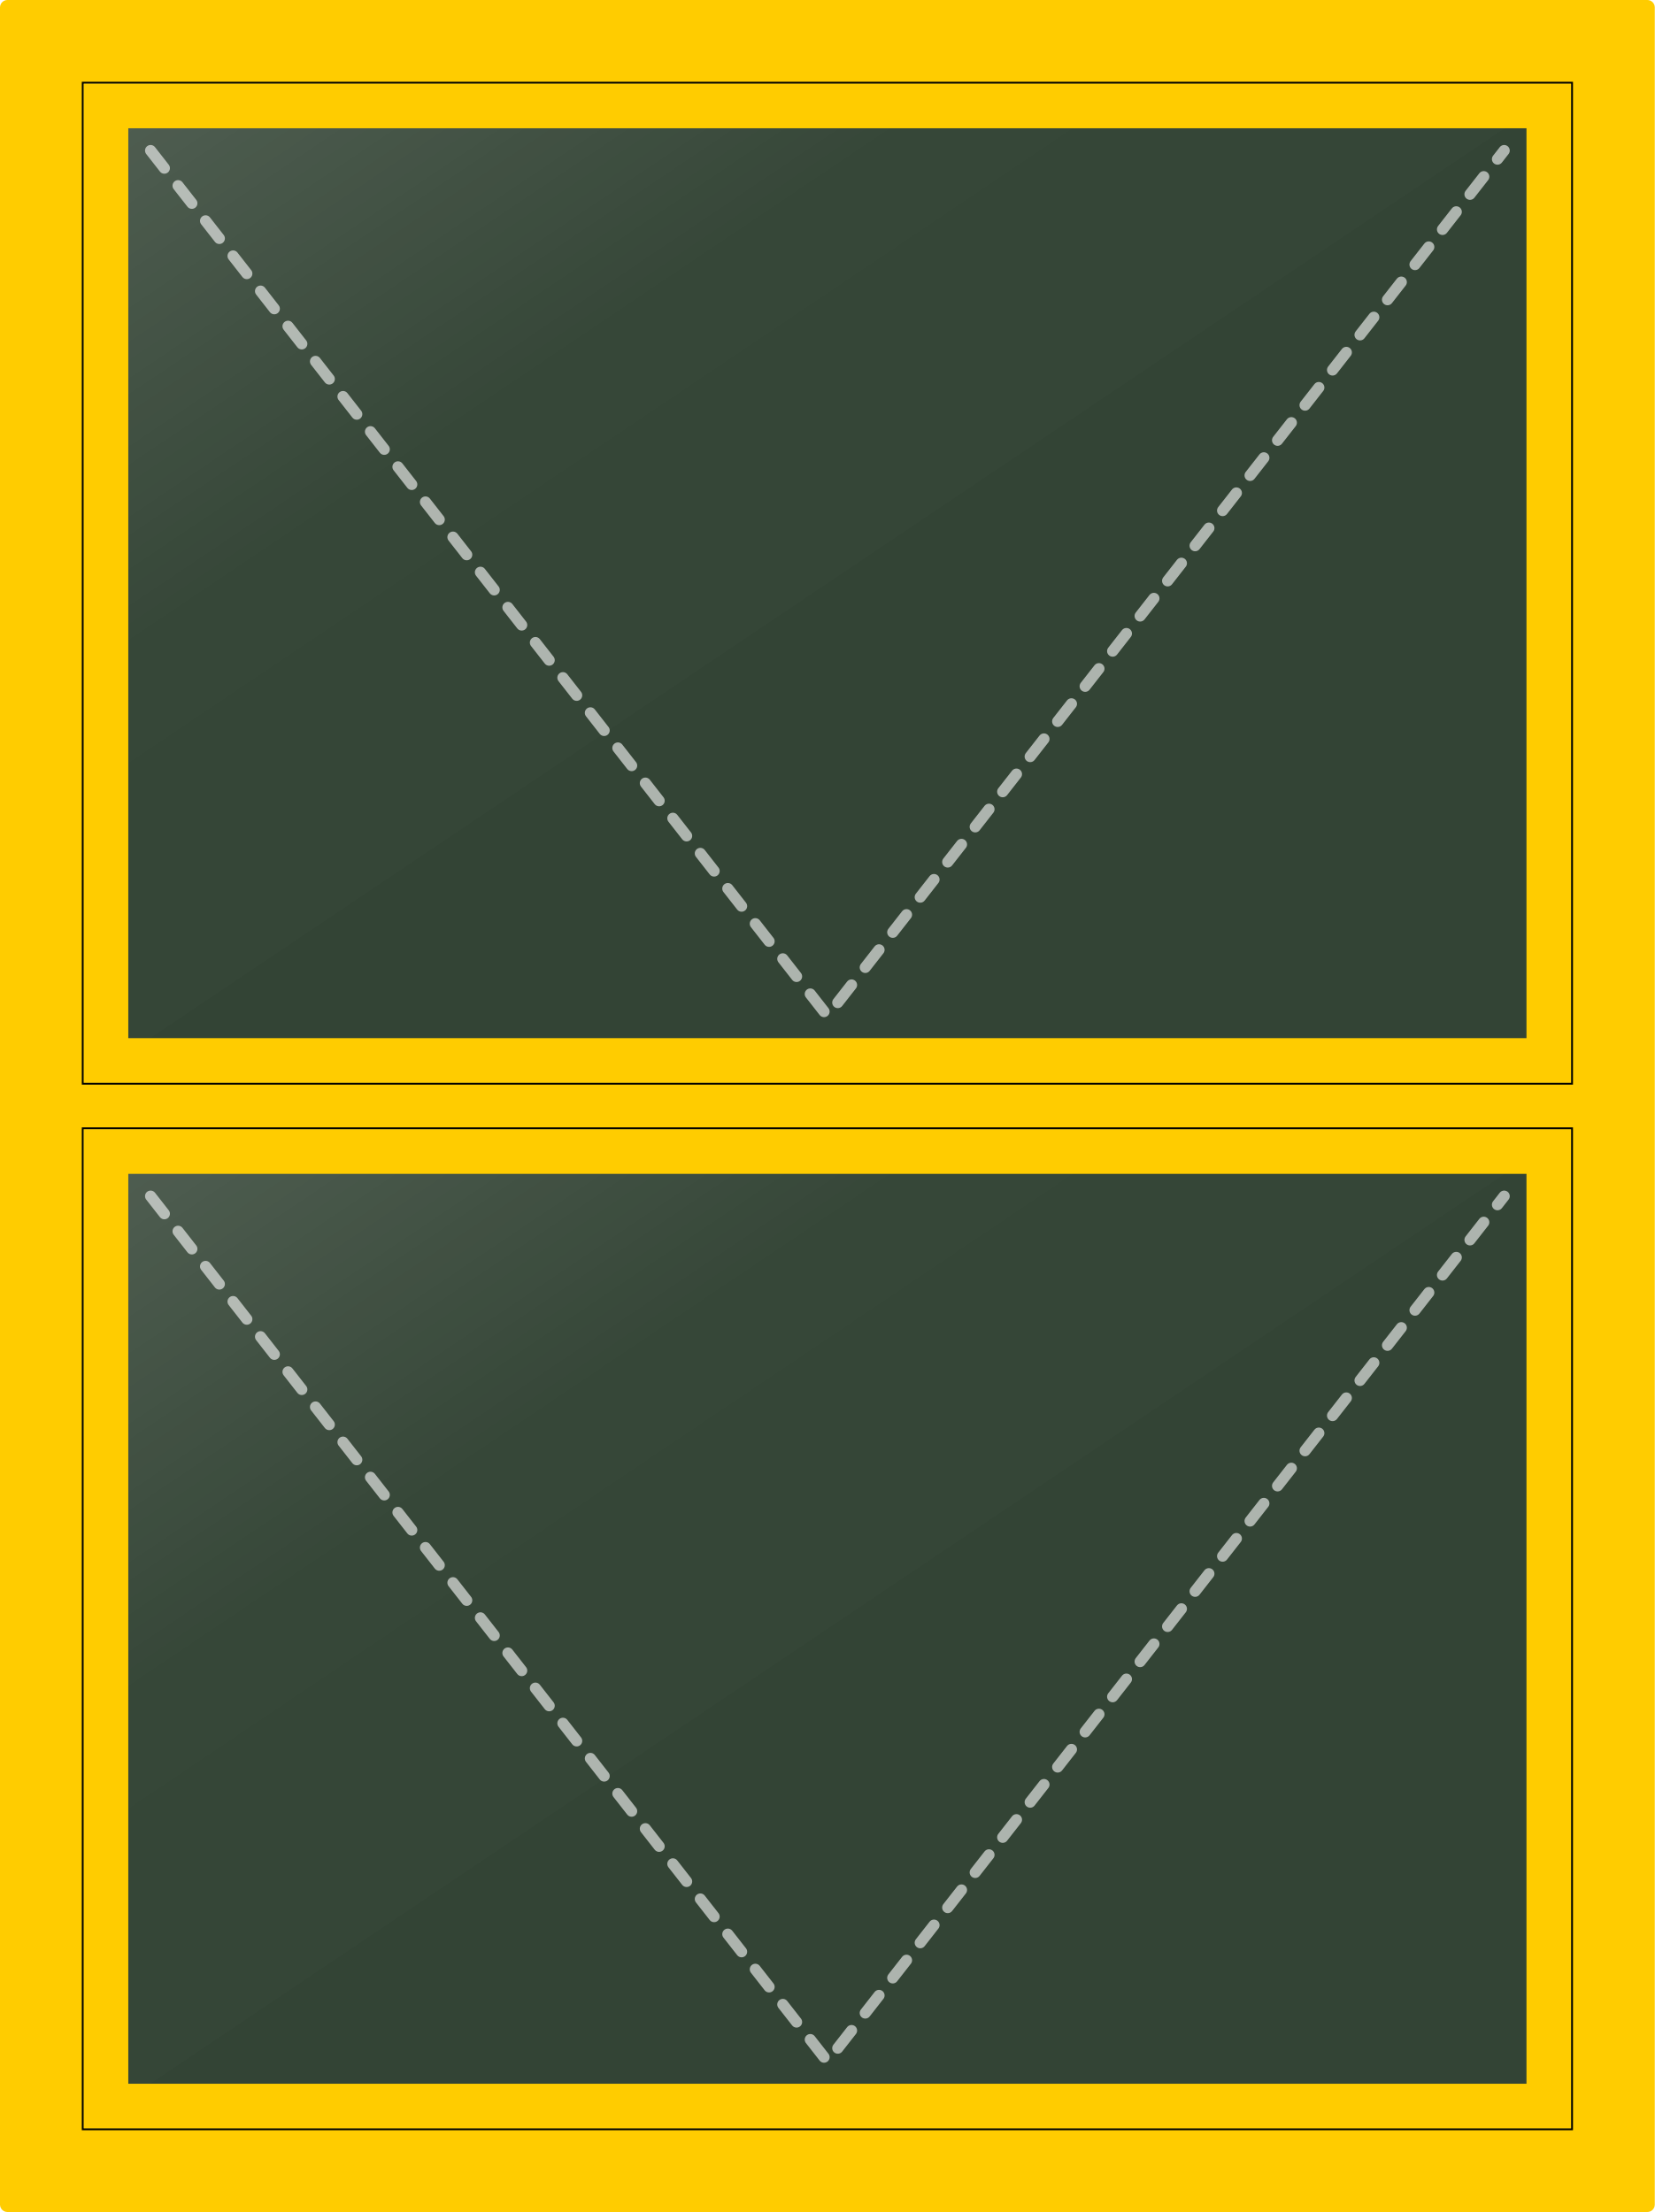
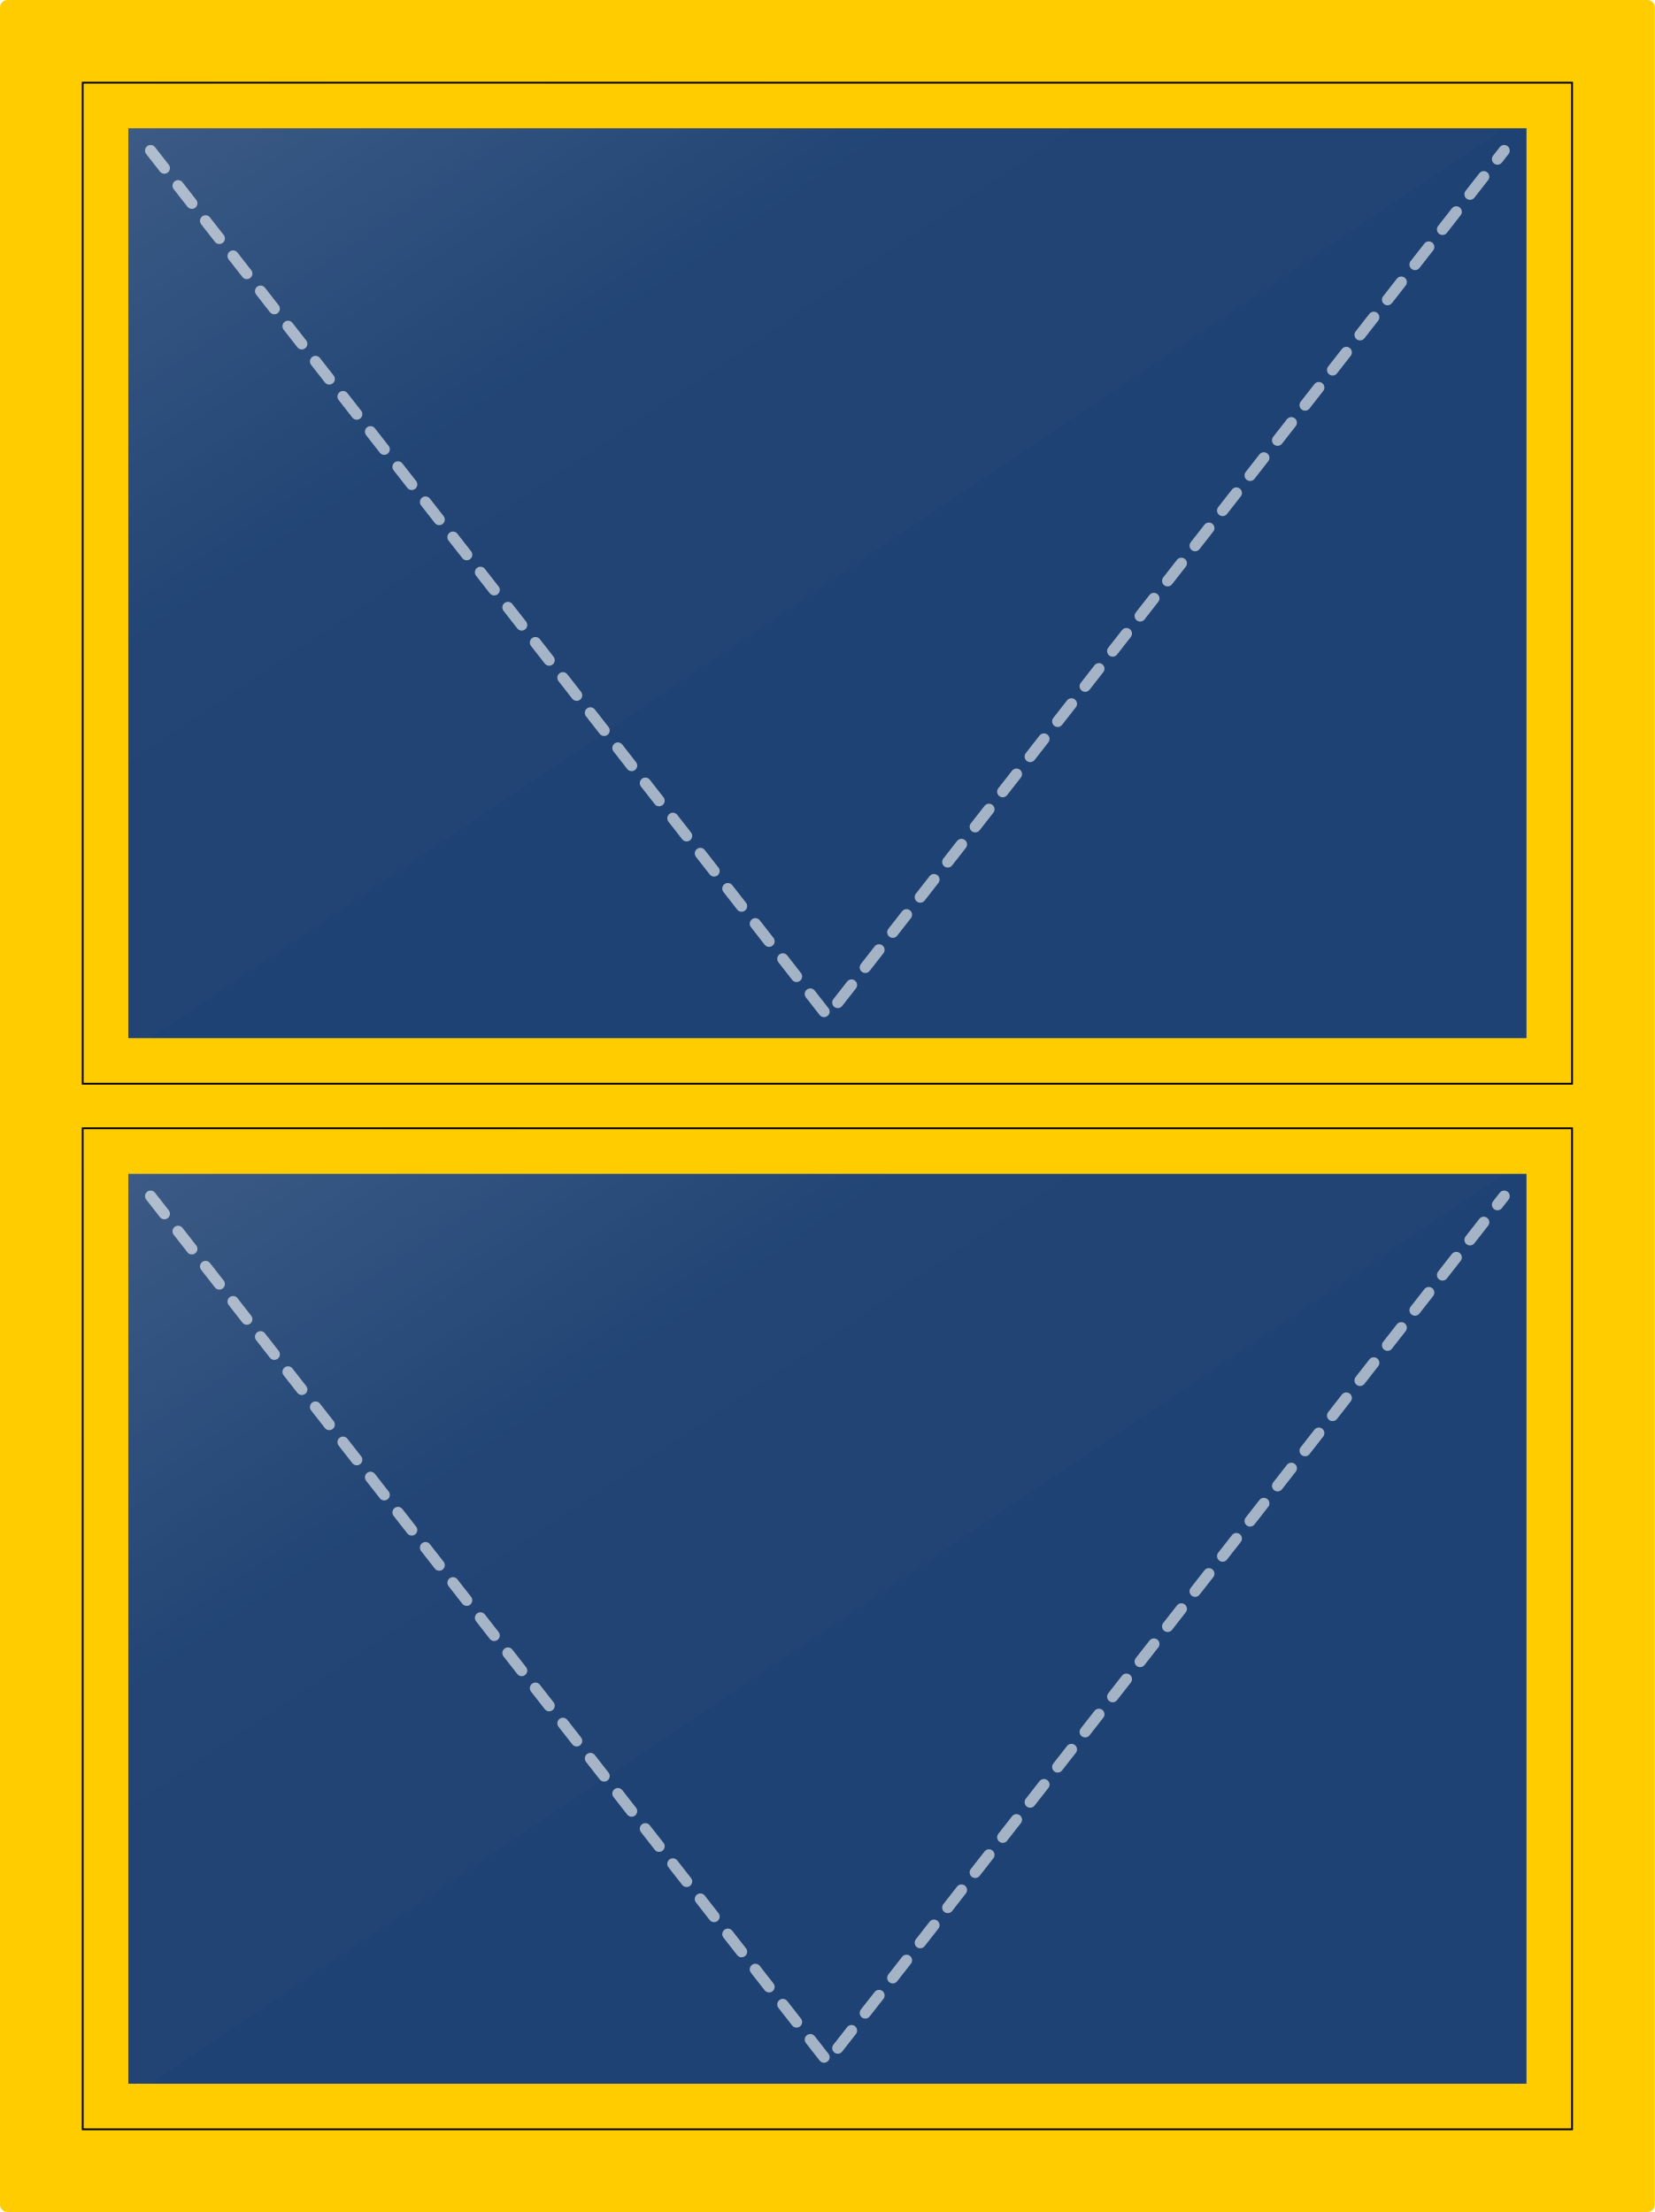
<svg xmlns="http://www.w3.org/2000/svg" viewBox="0 0 890 1190" width="100%" height="100%">
  <style>
          .frame-bg { fill: #ffcc00; }
          .glass-base { fill: #0f1012; stroke: #000; stroke-width: 2; }
-           .glass-f { fill: rgba(163, 210, 224, 0.25); }
-           .glass-s { fill: rgba(163, 224, 163, 0.25); }
+           .glass-f { fill: rgba(40, 100, 180, 0.6); }
+           .glass-s { fill: rgba(40, 100, 180, 0.6); }
          .glass-highlight { fill: url(#glow); opacity: 0.15; }
          .glass-reflection { fill: url(#reflection); opacity: 0.6; mix-blend-mode: overlay; }
          .sash { fill: none; stroke: #ffcc00; stroke-width: 24; }
          .opening { fill: none; stroke: rgba(255,255,255,0.6); stroke-width: 6; stroke-dasharray: 12, 12; stroke-linecap: round; stroke-linejoin: round; }
        </style>
  <defs>
    <linearGradient id="glow" x1="0%" y1="0%" x2="100%" y2="100%">
      <stop offset="0%" stop-color="#fff" stop-opacity="1" />
      <stop offset="30%" stop-color="#fff" stop-opacity="0.1" />
      <stop offset="100%" stop-color="#fff" stop-opacity="0" />
    </linearGradient>
    <linearGradient id="reflection" x1="0%" y1="0%" x2="100%" y2="100%">
      <stop offset="0%" stop-color="#fff" stop-opacity="0.8" />
      <stop offset="10%" stop-color="#fff" stop-opacity="0" />
      <stop offset="90%" stop-color="#000" stop-opacity="0" />
      <stop offset="100%" stop-color="#000" stop-opacity="0.5" />
    </linearGradient>
    <linearGradient id="frameGrad" x1="0%" y1="0%" x2="100%" y2="100%">
      <stop offset="0%" stop-color="#ffea80" />
      <stop offset="50%" stop-color="#ffcc00" />
      <stop offset="100%" stop-color="#b38f00" />
    </linearGradient>
-     <linearGradient id="glassFixedGrad" x1="0%" y1="0%" x2="100%" y2="100%">
-       <stop offset="0%" stop-color="rgba(163, 210, 224, 0.7)" />
-       <stop offset="40%" stop-color="rgba(103, 160, 184, 0.3)" />
-       <stop offset="100%" stop-color="rgba(20, 60, 80, 0.9)" />
-     </linearGradient>
-     <linearGradient id="glassSashGrad" x1="0%" y1="0%" x2="100%" y2="100%">
-       <stop offset="0%" stop-color="rgba(163, 224, 163, 0.7)" />
-       <stop offset="40%" stop-color="rgba(103, 184, 103, 0.3)" />
-       <stop offset="100%" stop-color="rgba(20, 80, 20, 0.9)" />
-     </linearGradient>
  </defs>
  <rect class="frame-bg" x="0" y="0" width="890" height="1190" rx="4" />
  <rect class="glass-base" x="45" y="45" width="800" height="537.5" />
  <rect class="glass-s" x="45" y="45" width="800" height="537.5" />
  <polygon class="glass-highlight" points="45,45 845,45 45,582.5" />
  <rect class="sash" x="57" y="57" width="776" height="513.5" />
  <polyline class="opening" points="81,81 445,546.5 809,81" />
  <rect class="glass-base" x="45" y="607.5" width="800" height="537.5" />
  <rect class="glass-s" x="45" y="607.5" width="800" height="537.5" />
  <polygon class="glass-highlight" points="45,607.5 845,607.5 45,1145" />
  <rect class="sash" x="57" y="619.5" width="776" height="513.5" />
  <polyline class="opening" points="81,643.5 445,1109 809,643.5" />
</svg>
